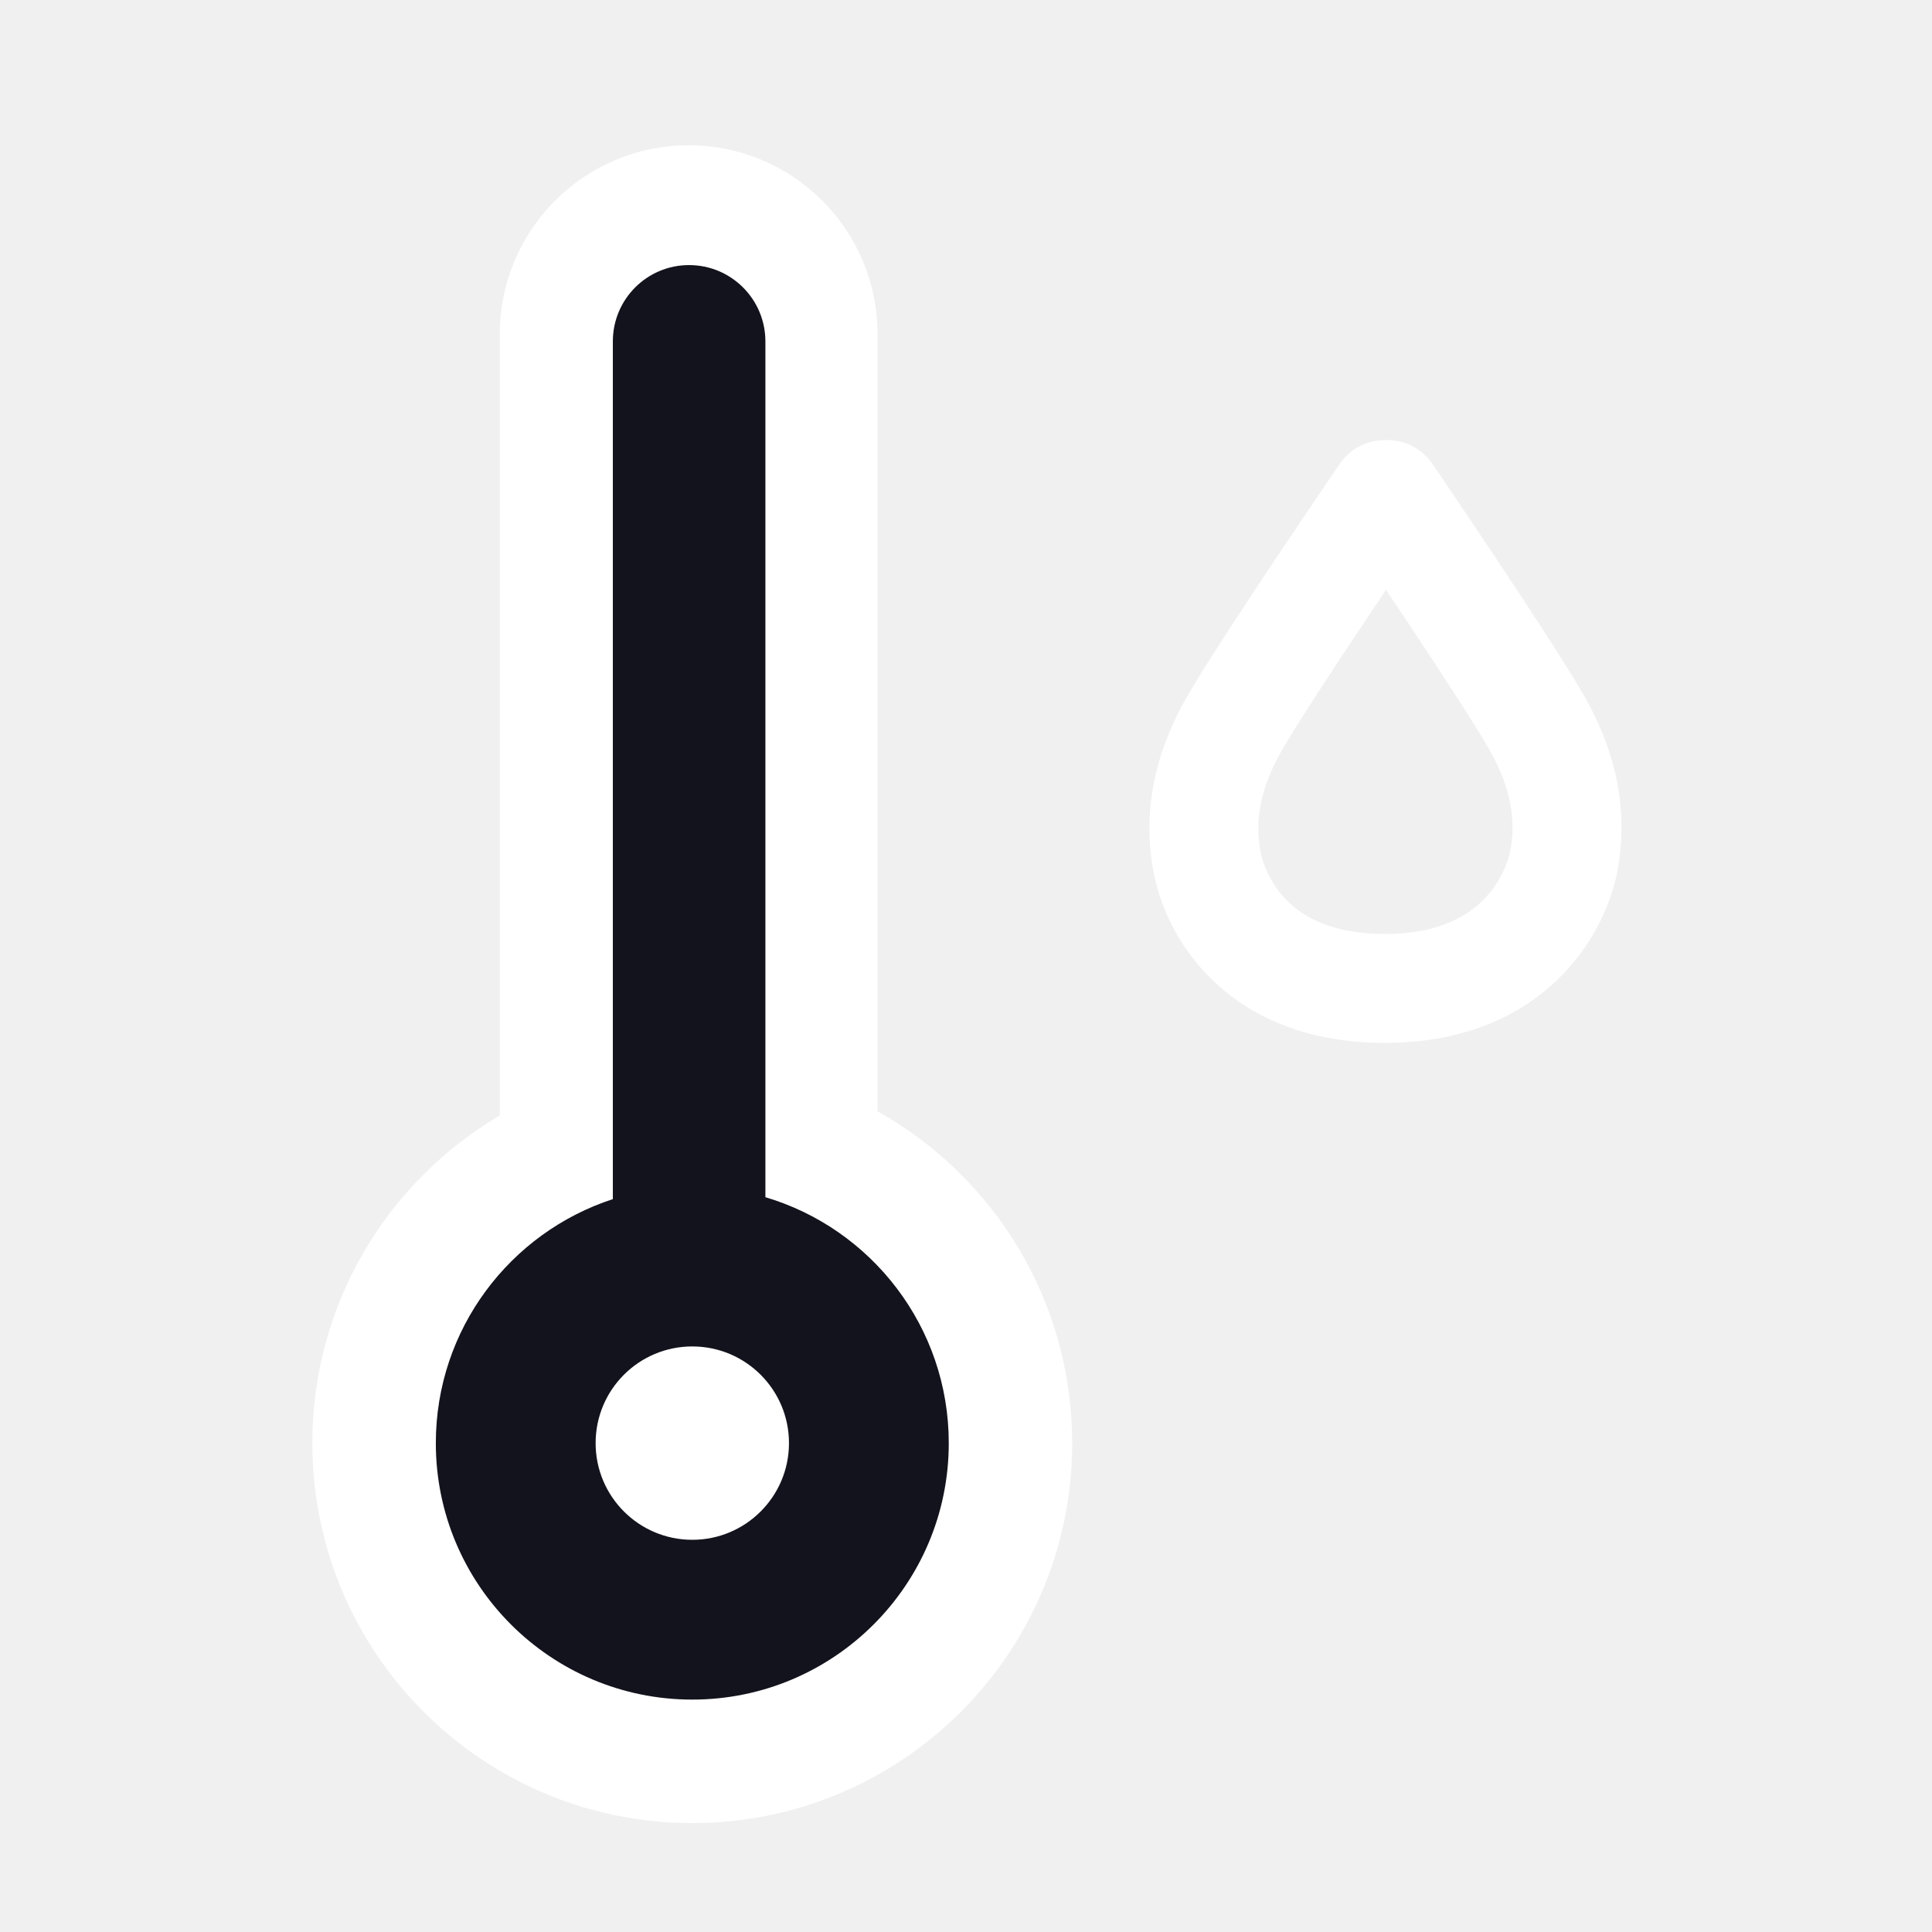
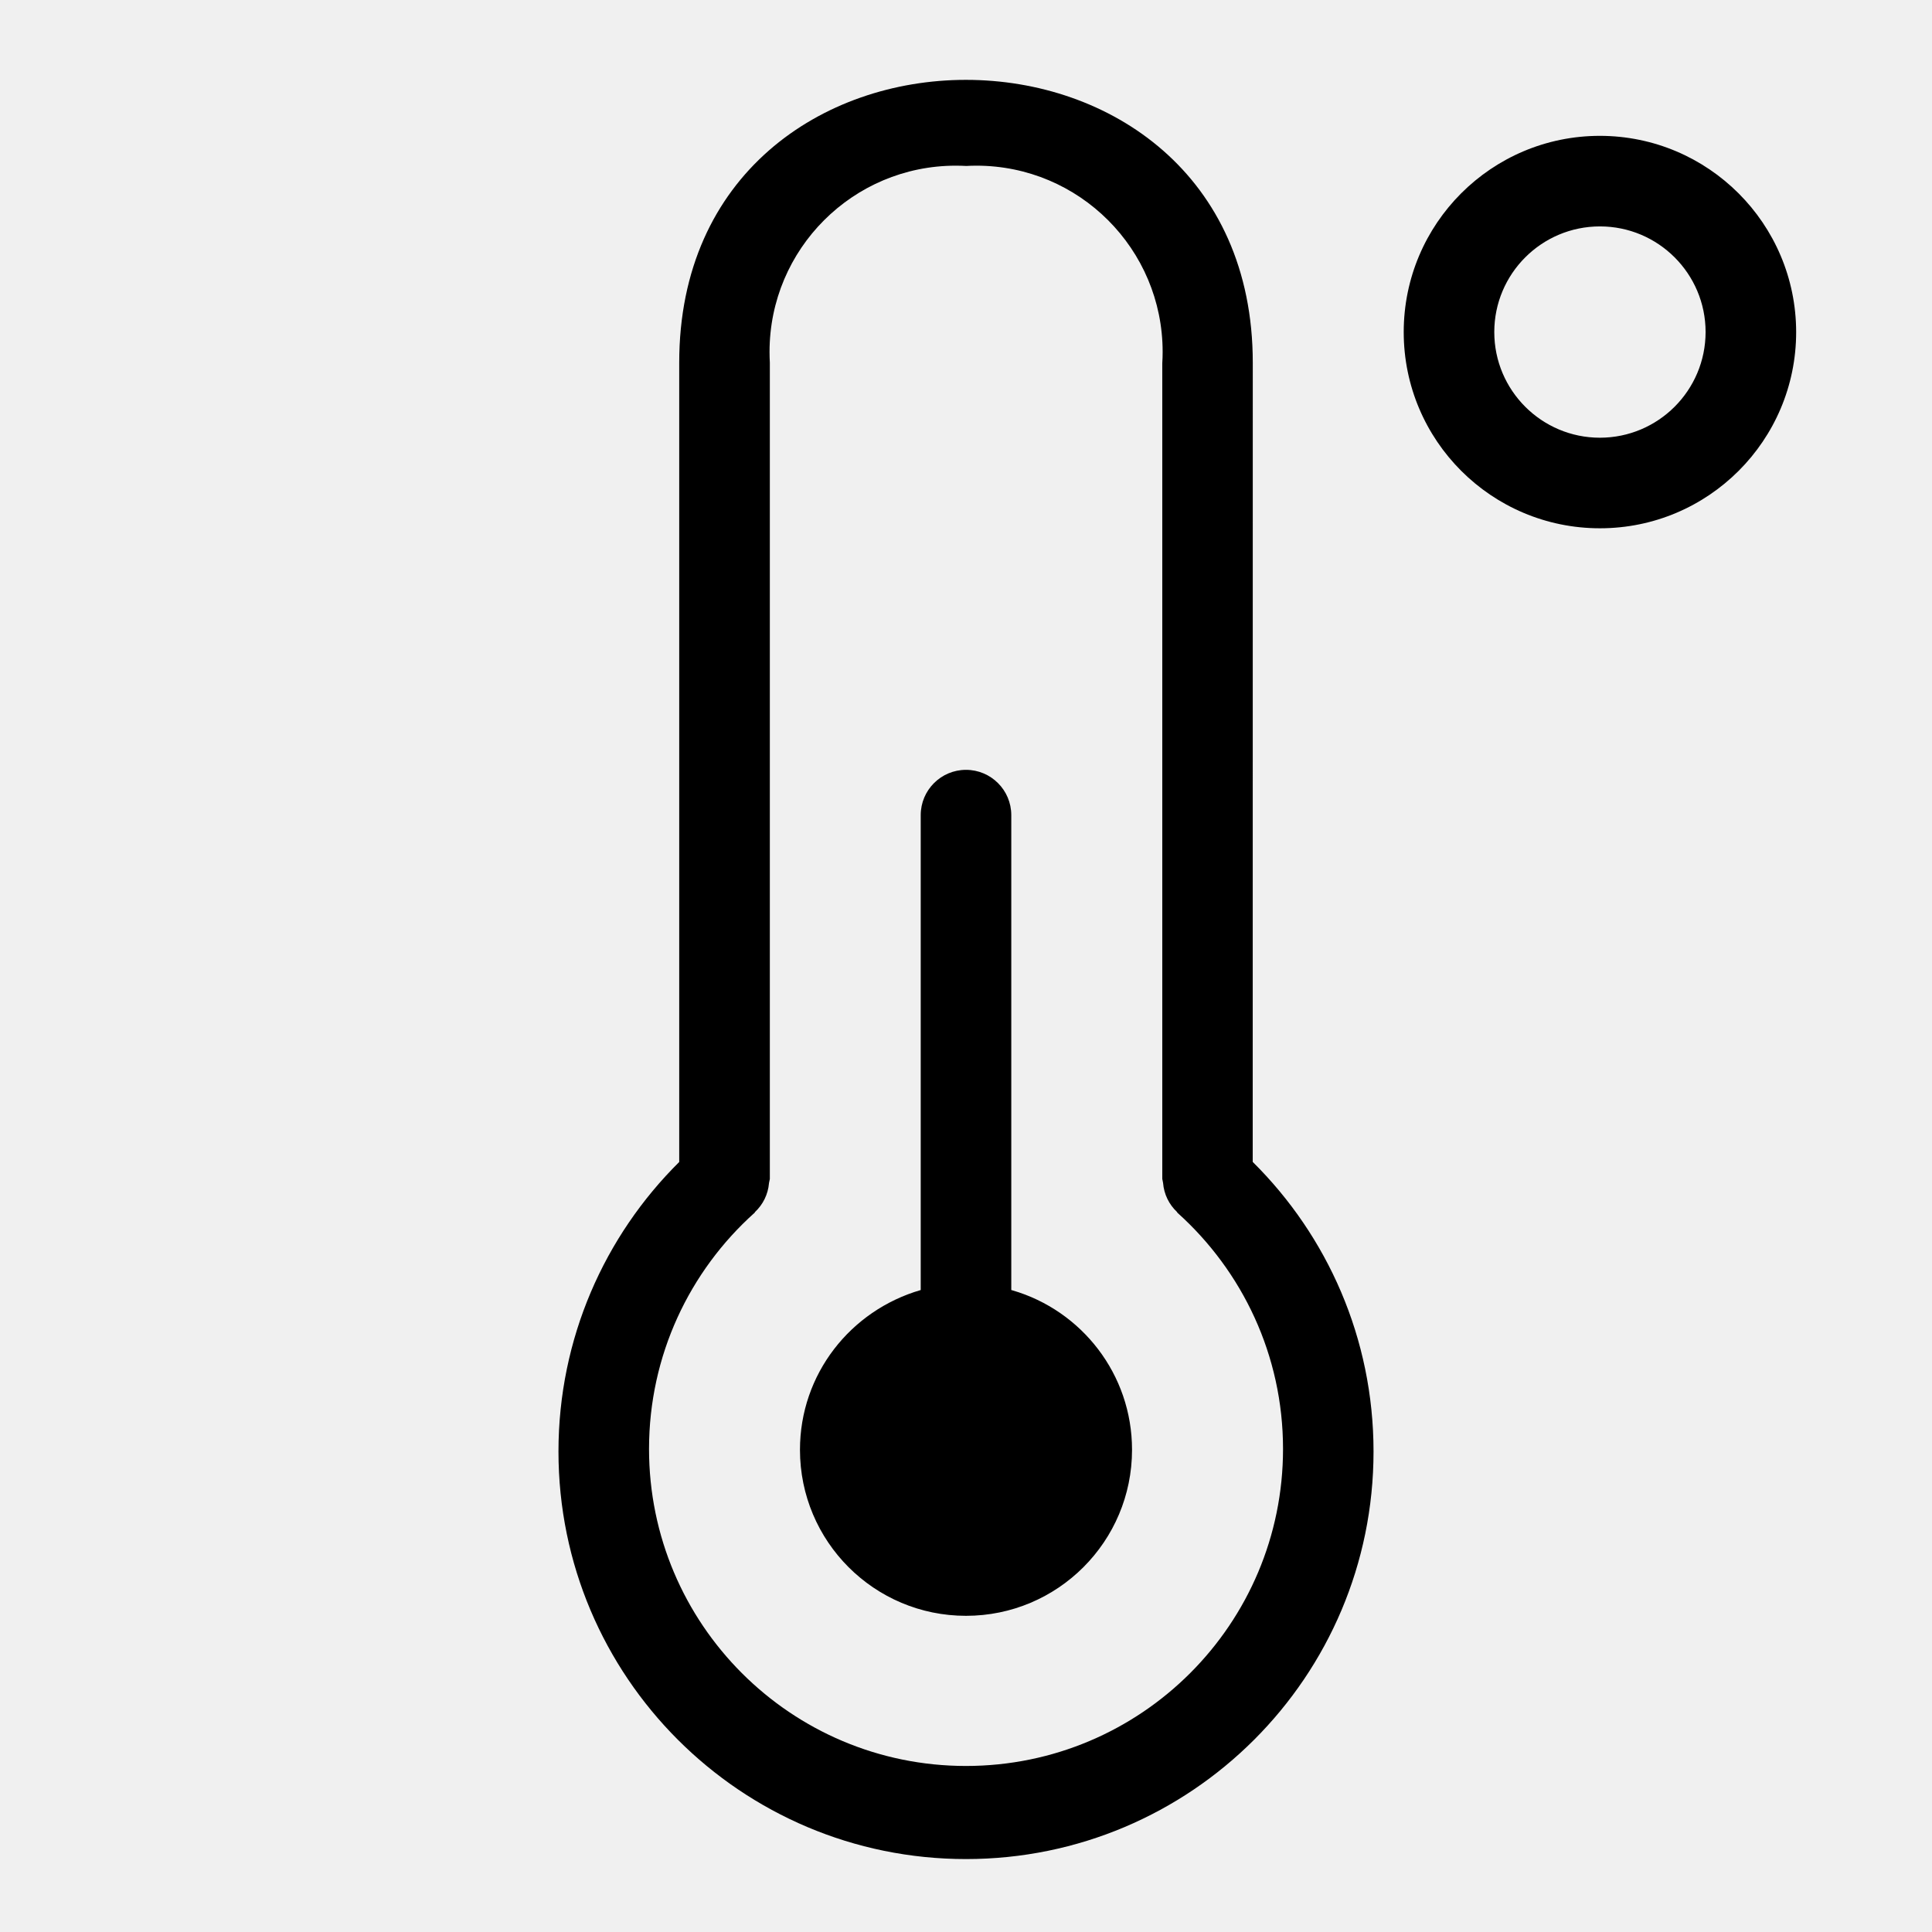
- <svg xmlns="http://www.w3.org/2000/svg" width="24" height="24" viewBox="0 0 24 24" fill="none">
-   <path fill-rule="evenodd" clip-rule="evenodd" d="M8.555 1.805C9.85 1.805 10.901 2.855 10.901 4.15V13.805C12.344 14.612 13.319 16.155 13.319 17.927C13.319 20.533 11.206 22.647 8.6 22.647C5.993 22.647 3.88 20.533 3.88 17.927C3.88 16.192 4.815 14.677 6.209 13.856V4.15C6.209 2.855 7.259 1.805 8.555 1.805Z" fill="white" />
-   <path fill-rule="evenodd" clip-rule="evenodd" d="M9.508 4.241C9.508 3.717 9.083 3.293 8.56 3.293C8.037 3.293 7.613 3.717 7.613 4.241V14.896C6.336 15.312 5.414 16.512 5.414 17.927C5.414 19.686 6.84 21.113 8.6 21.113C10.359 21.113 11.786 19.686 11.786 17.927C11.786 16.483 10.825 15.263 9.508 14.872V4.241ZM9.801 17.927C9.801 18.59 9.263 19.128 8.6 19.128C7.936 19.128 7.399 18.59 7.399 17.927C7.399 17.263 7.936 16.726 8.6 16.726C9.263 16.726 9.801 17.263 9.801 17.927Z" fill="#13131D" />
-   <path fill-rule="evenodd" clip-rule="evenodd" d="M16.666 5.776C16.644 5.761 16.644 5.761 16.644 5.761L16.627 5.786C16.616 5.801 16.601 5.825 16.58 5.855C16.54 5.914 16.481 6 16.409 6.106C16.266 6.317 16.071 6.606 15.863 6.918C15.451 7.533 14.97 8.265 14.747 8.652C14.236 9.538 14.227 10.299 14.331 10.84C14.397 11.19 14.594 11.716 15.05 12.163C15.522 12.626 16.224 12.955 17.203 12.955C18.183 12.955 18.889 12.62 19.363 12.155C19.821 11.707 20.023 11.178 20.091 10.825C20.194 10.283 20.185 9.523 19.674 8.636C19.451 8.249 18.974 7.522 18.567 6.911C18.361 6.601 18.167 6.314 18.026 6.104C17.955 6 17.897 5.914 17.857 5.855C17.837 5.825 17.821 5.802 17.81 5.786L17.794 5.762C17.794 5.762 17.794 5.762 17.772 5.777L17.794 5.762C17.66 5.566 17.44 5.462 17.219 5.467C16.997 5.462 16.778 5.565 16.644 5.761L16.666 5.776ZM17.218 7.327C17.144 7.436 17.067 7.551 16.988 7.67C16.569 8.296 16.116 8.987 15.92 9.327C15.593 9.896 15.608 10.318 15.66 10.586C15.687 10.727 15.779 10.983 15.997 11.197C16.198 11.394 16.552 11.602 17.203 11.602C17.85 11.602 18.209 11.392 18.416 11.189C18.64 10.969 18.735 10.707 18.761 10.57C18.812 10.302 18.828 9.88 18.501 9.312C18.305 8.971 17.855 8.283 17.441 7.661C17.364 7.546 17.289 7.433 17.218 7.327Z" fill="white" />
+ <svg xmlns="http://www.w3.org/2000/svg" fill="#000000" width="800px" height="800px" viewBox="0 0 32 32" version="1.1">
+   <path d="M20.75 6.008c0-6.246-9.501-6.248-9.5 0v13.238c-1.235 1.224-2 2.921-2 4.796 0 3.728 3.022 6.75 6.75 6.75s6.75-3.022 6.75-6.75c0-1.875-0.765-3.572-2-4.796l-0.001-0zM16 29.25c-2.9-0-5.25-2.351-5.25-5.251 0-1.553 0.674-2.948 1.745-3.909l0.005-0.004 0.006-0.012c0.13-0.122 0.215-0.29 0.231-0.477l0-0.003c0.001-0.014 0.007-0.024 0.008-0.038l0.006-0.029v-13.52c-0.003-0.053-0.005-0.115-0.005-0.178 0-1.704 1.381-3.085 3.085-3.085 0.060 0 0.12 0.002 0.179 0.005l-0.008-0c0.051-0.003 0.11-0.005 0.17-0.005 1.704 0 3.085 1.381 3.085 3.085 0 0.063-0.002 0.125-0.006 0.186l0-0.008v13.52l0.006 0.029 0.007 0.036c0.015 0.191 0.101 0.36 0.231 0.482l0 0 0.006 0.012c1.076 0.966 1.75 2.361 1.75 3.913 0 2.9-2.35 5.25-5.25 5.251h-0zM16.75 21.367v-7.866c0-0.414-0.336-0.75-0.75-0.75s-0.75 0.336-0.75 0.75v0 7.866c-1.164 0.338-2 1.394-2 2.646 0 1.519 1.231 2.75 2.75 2.75s2.75-1.231 2.75-2.75c0-1.252-0.836-2.308-1.981-2.641l-0.019-0.005zM26.5 2.25c-1.795 0-3.25 1.455-3.25 3.25s1.455 3.25 3.25 3.25c1.795 0 3.25-1.455 3.25-3.25v0c-0.002-1.794-1.456-3.248-3.25-3.25h-0zM26.5 7.25c-0.966 0-1.75-0.784-1.75-1.75s0.784-1.75 1.75-1.75c0.966 0 1.75 0.784 1.75 1.75v0c-0.001 0.966-0.784 1.749-1.75 1.75h-0z" />
</svg>
